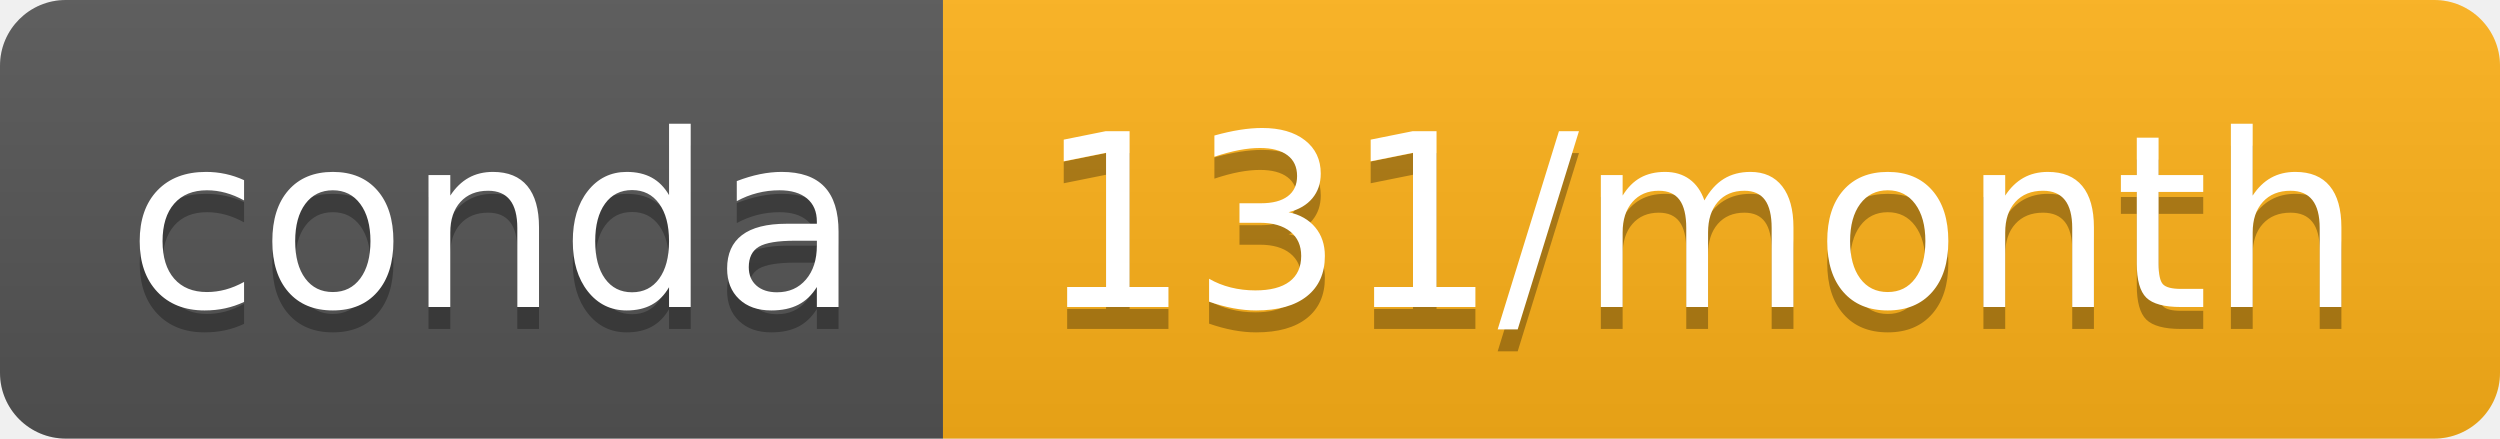
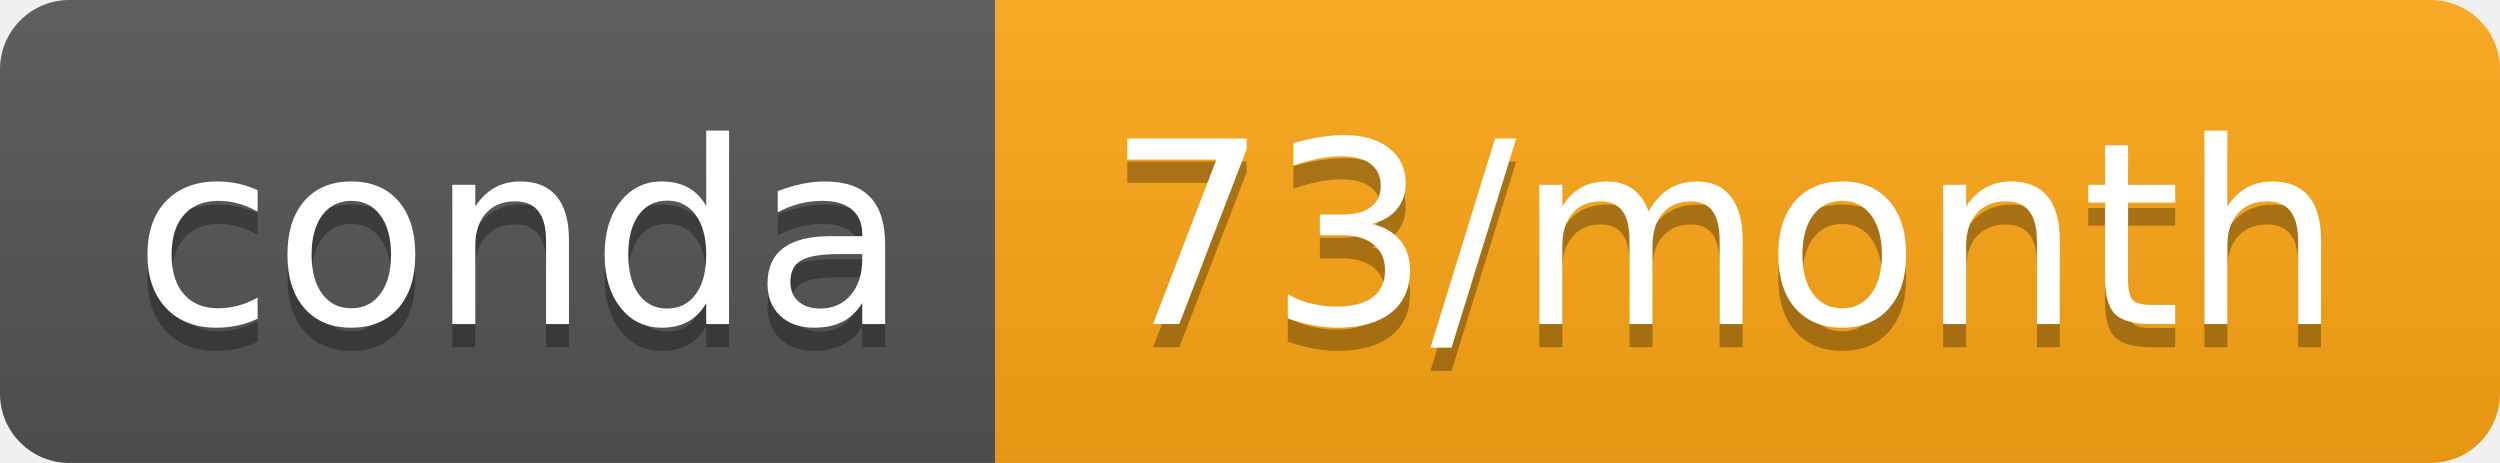
- <svg xmlns="http://www.w3.org/2000/svg" width="114" height="20">
+ <svg xmlns="http://www.w3.org/2000/svg" width="108" height="20">
  <linearGradient id="b" x2="0" y2="100%">
    <stop offset="0" stop-color="#bbb" stop-opacity=".1" />
    <stop offset="1" stop-opacity=".1" />
  </linearGradient>
  <clipPath id="a">
-     <rect width="114" height="20" rx="3" fill="#fff" />
+     <rect width="108" height="20" rx="3" fill="#fff" />
  </clipPath>
  <g clip-path="url(#a)">
    <path fill="#555" d="M0 0h43v20H0z" />
-     <path fill="#ffb219" d="M43 0h71v20H43z" />
-     <path fill="url(#b)" d="M0 0h114v20H0z" />
+     <path fill="#ffa815" d="M43 0h65v20H43z" />
+     <path fill="url(#b)" d="M0 0h108v20H0z" />
  </g>
  <g fill="#fff" text-anchor="middle" font-family="DejaVu Sans,Verdana,Geneva,sans-serif" font-size="110">
    <text x="225" y="150" fill="#010101" fill-opacity=".3" transform="scale(.1)" textLength="330">conda</text>
    <text x="225" y="140" transform="scale(.1)" textLength="330">conda</text>
-     <text x="775" y="150" fill="#010101" fill-opacity=".3" transform="scale(.1)" textLength="610">131/month</text>
-     <text x="775" y="140" transform="scale(.1)" textLength="610">131/month</text>
+     <text x="745" y="150" fill="#010101" fill-opacity=".3" transform="scale(.1)" textLength="550">73/month</text>
+     <text x="745" y="140" transform="scale(.1)" textLength="550">73/month</text>
  </g>
</svg>
